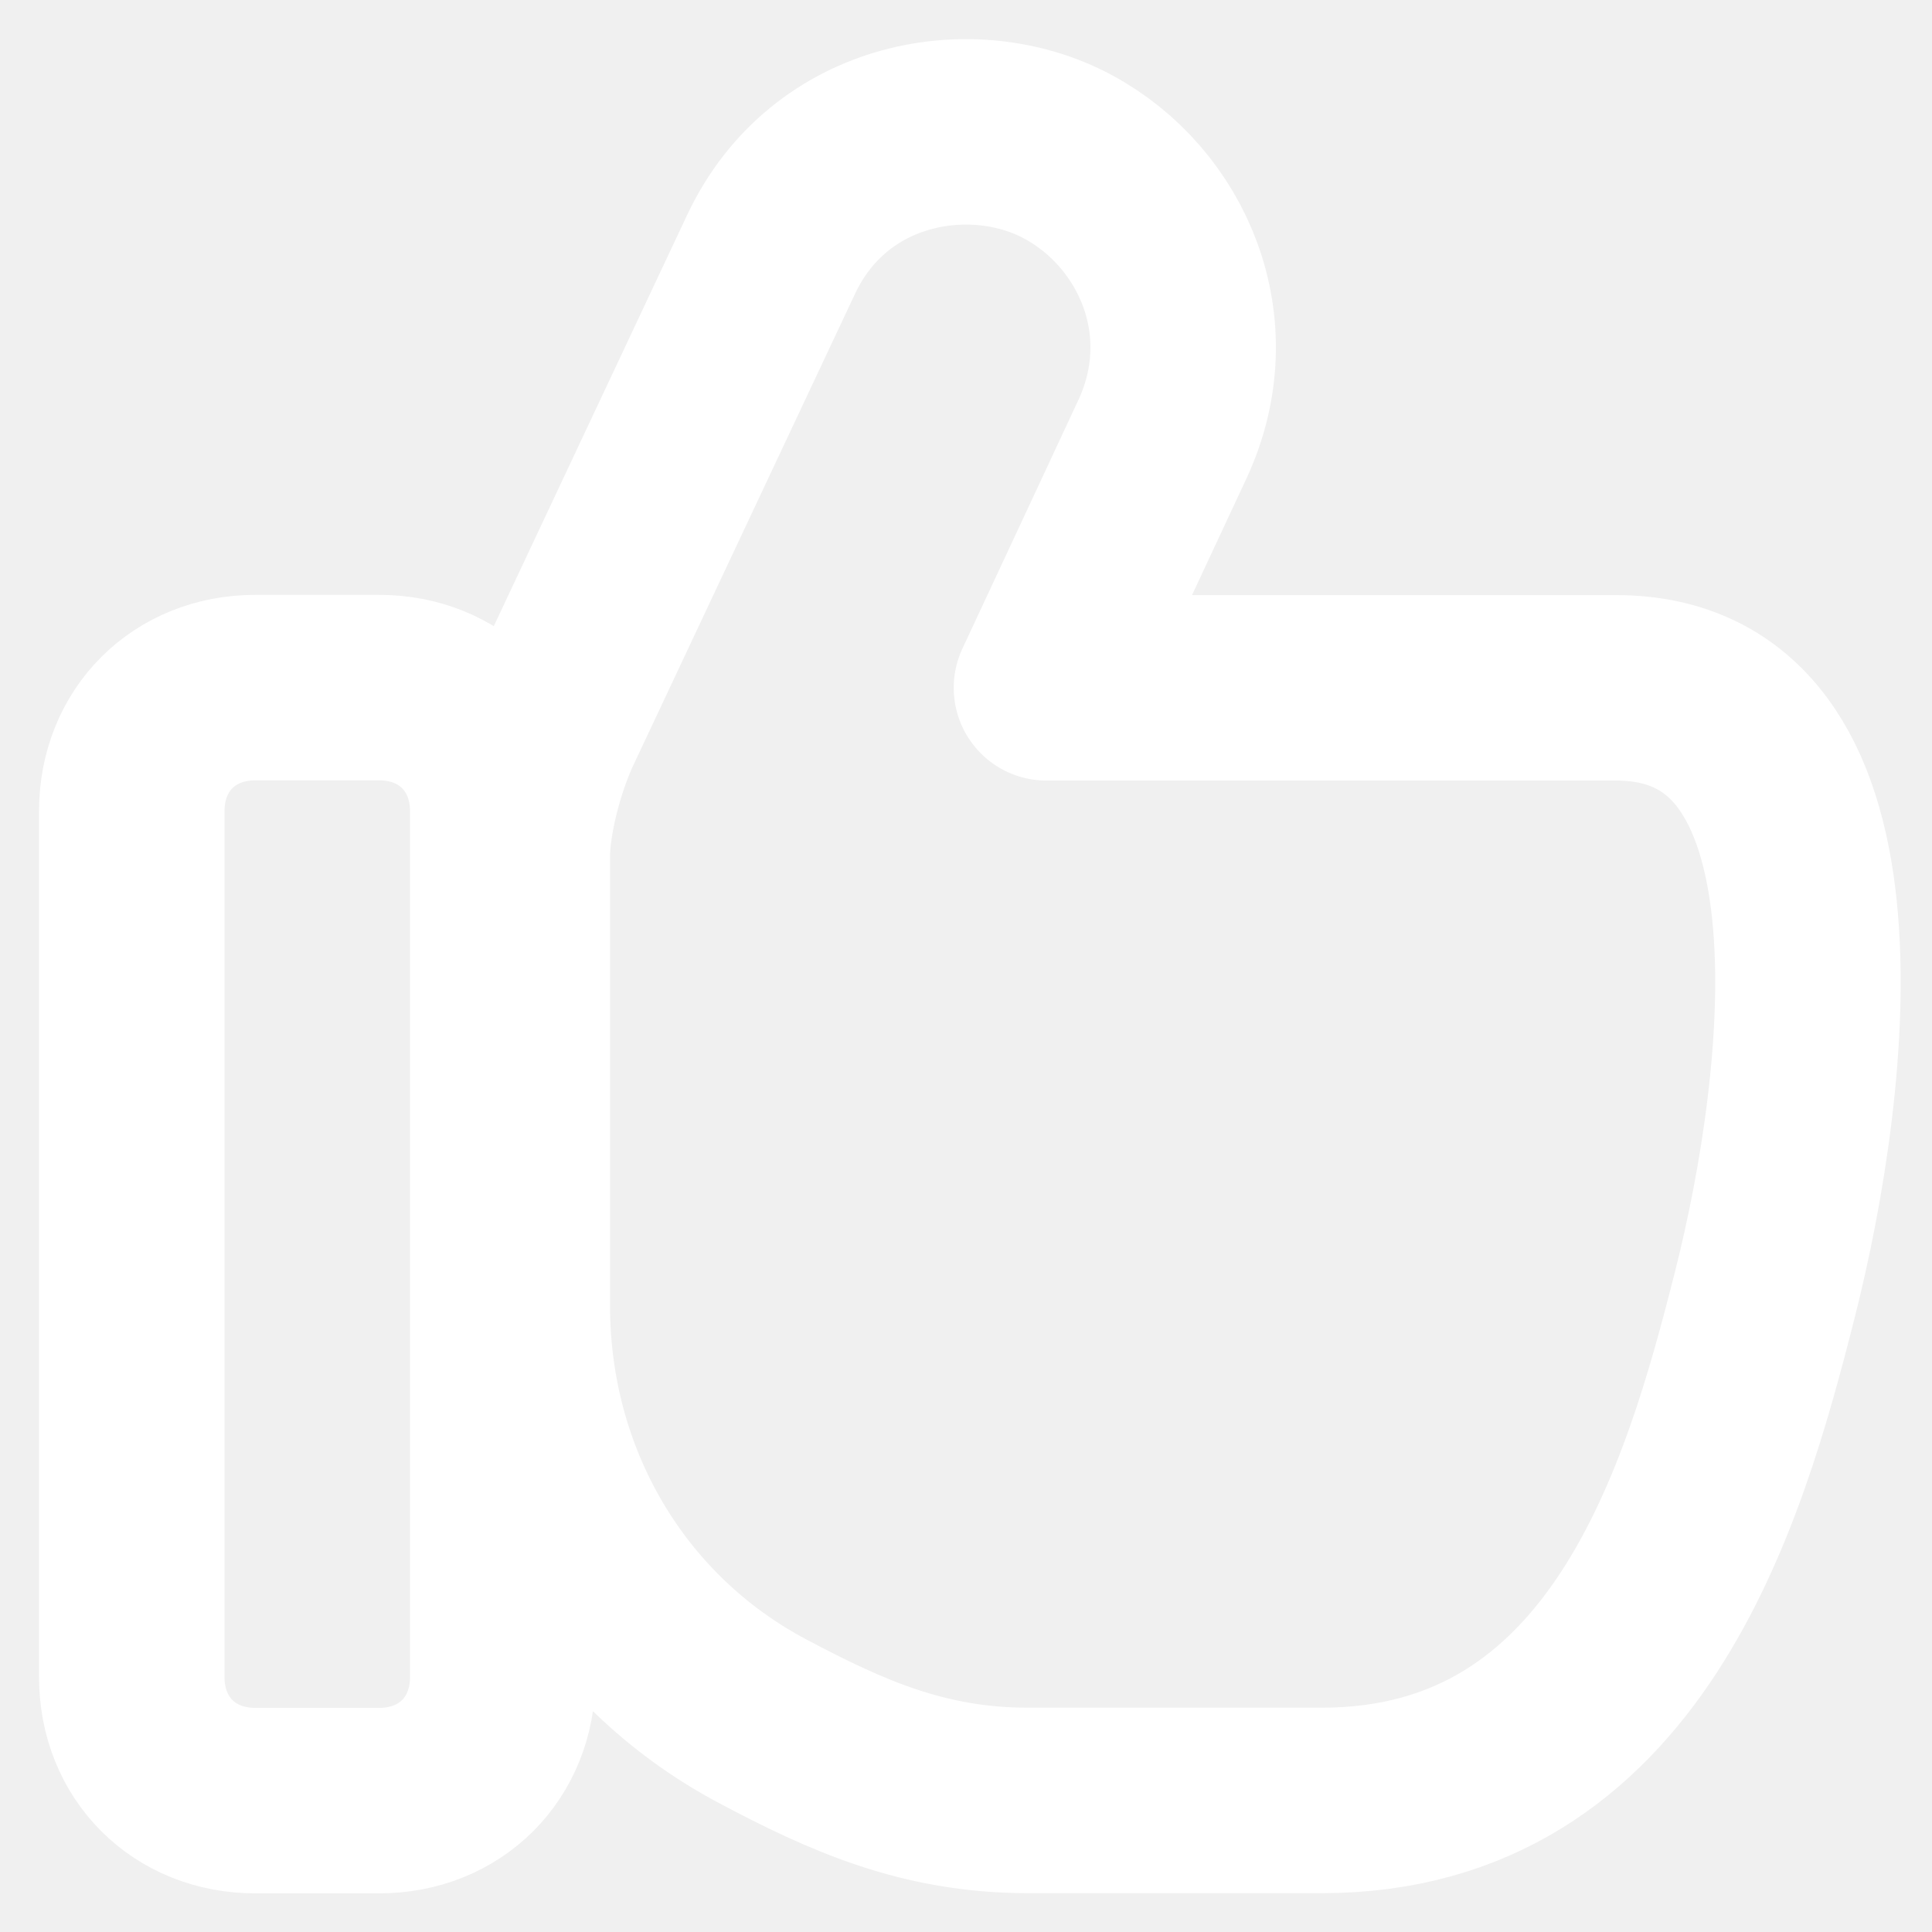
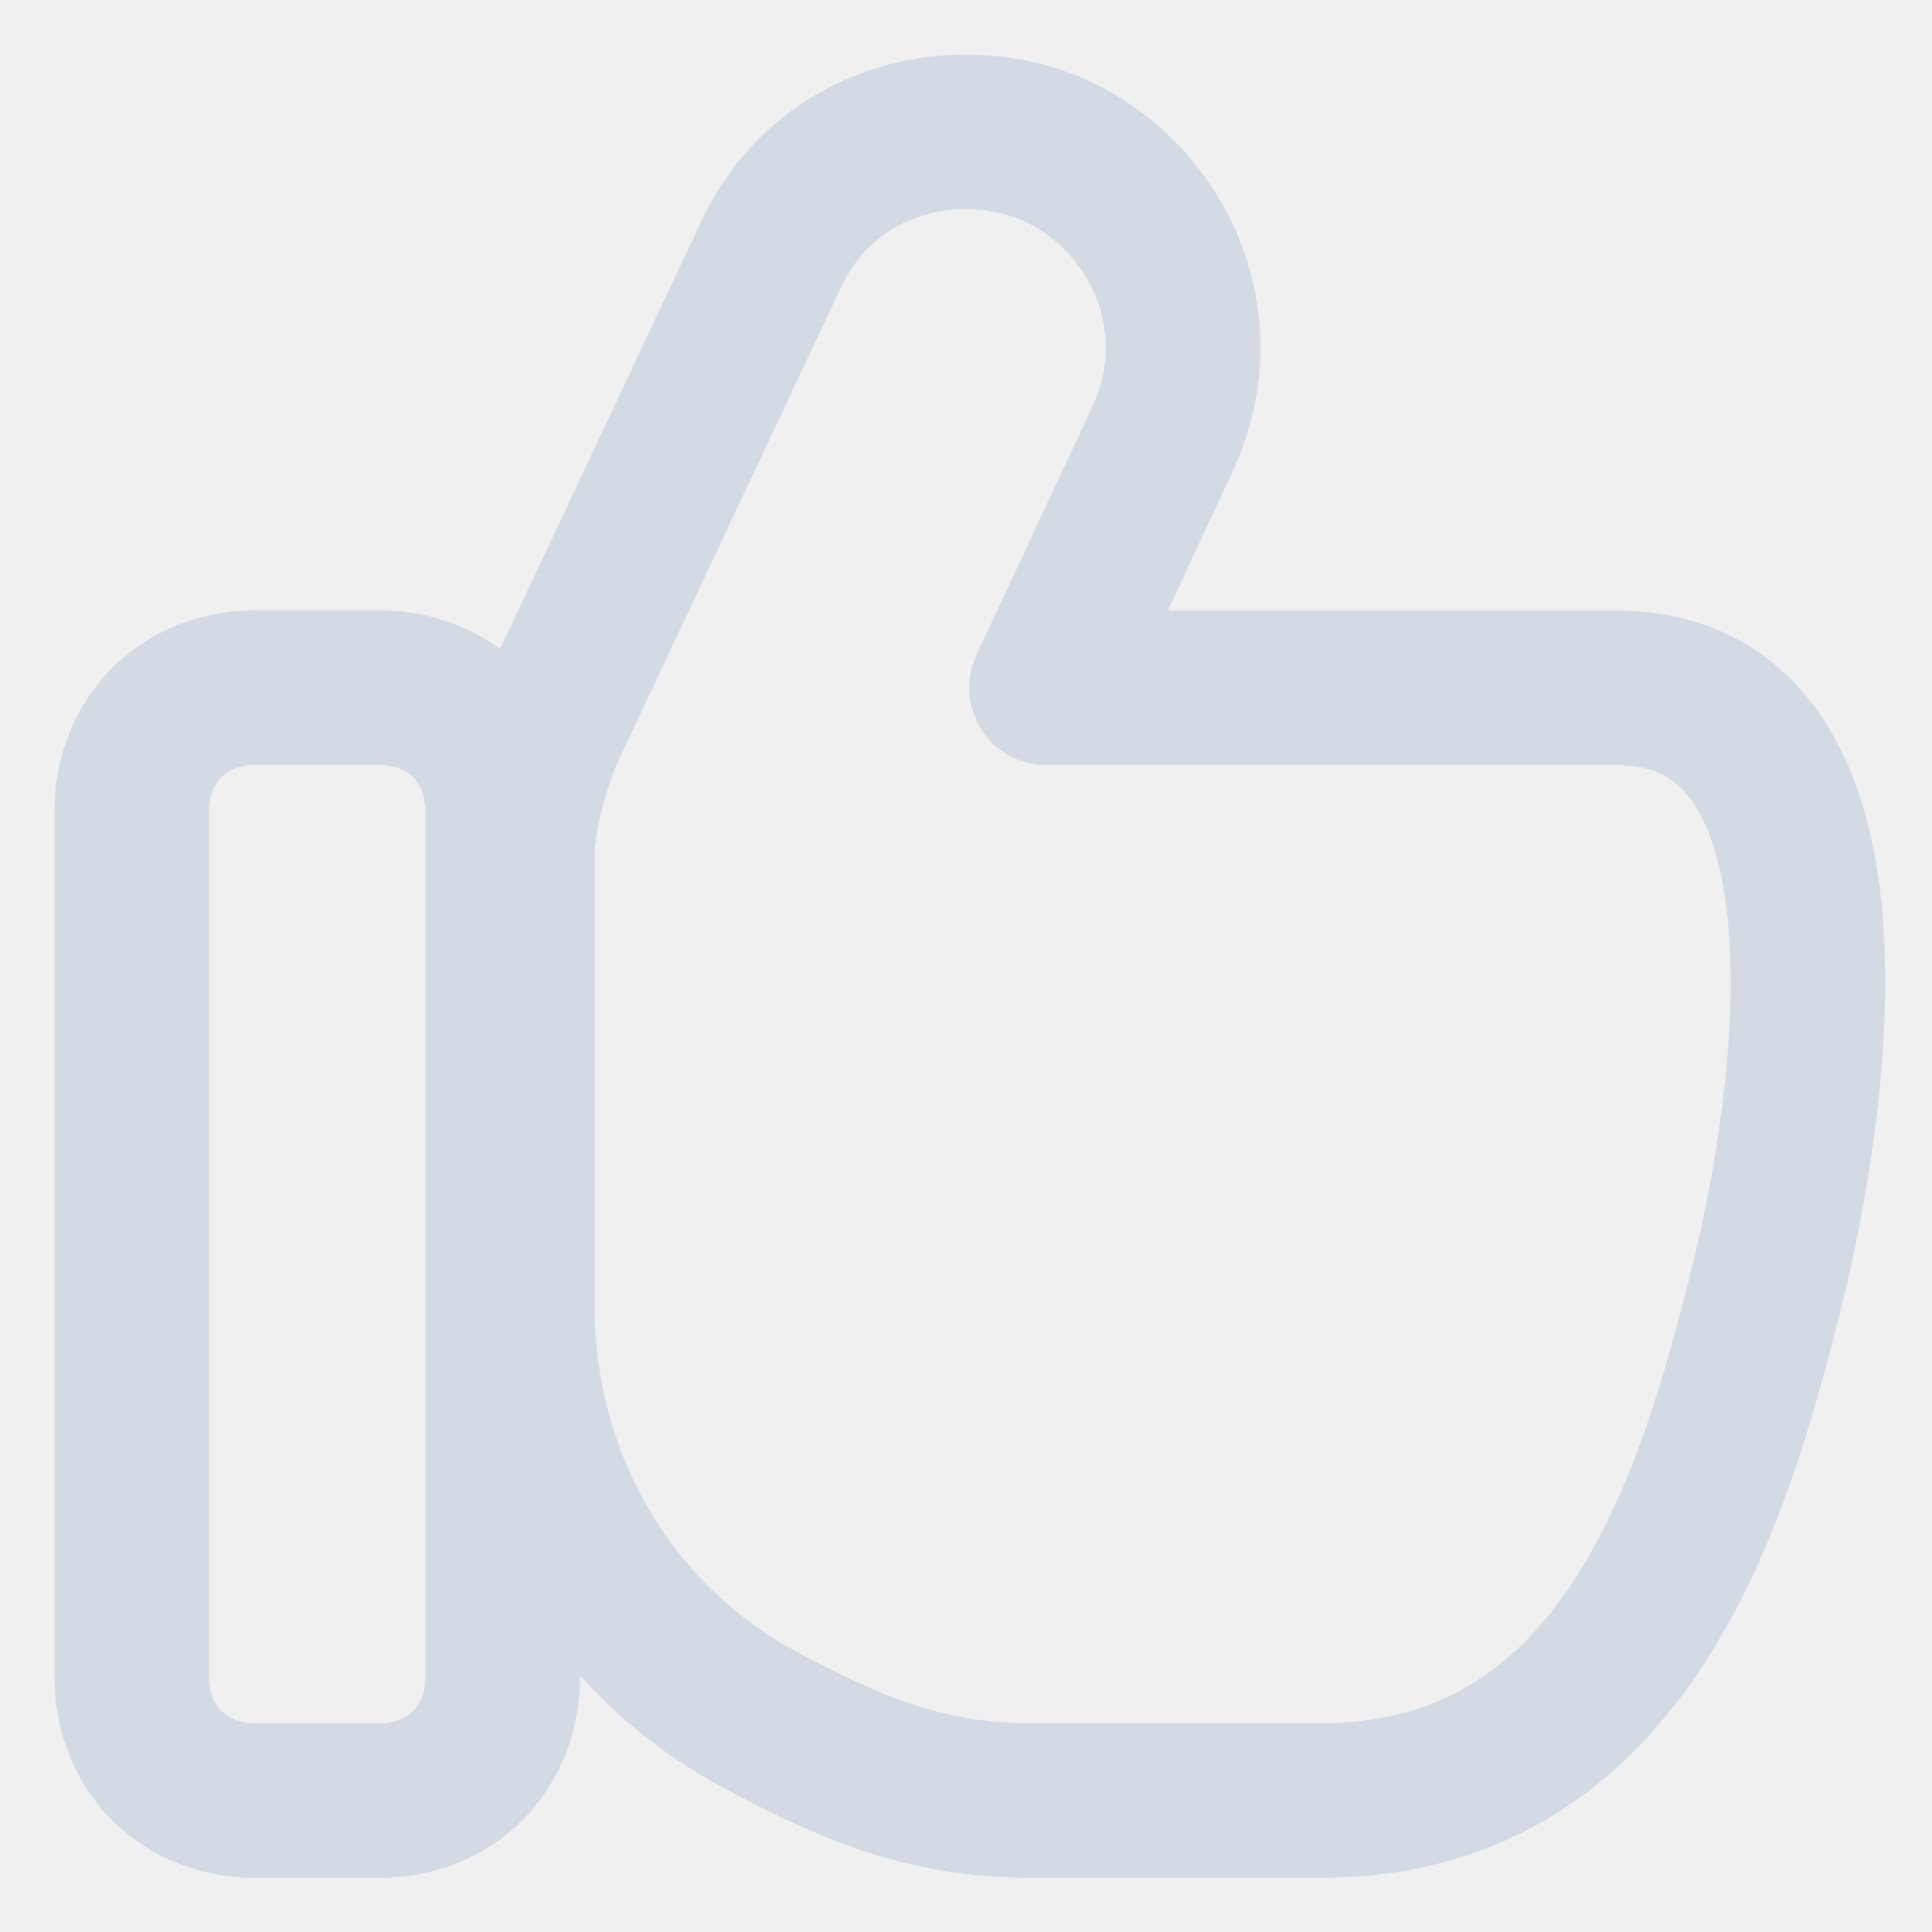
<svg xmlns="http://www.w3.org/2000/svg" width="500" height="500">
-   <path fill="none" stroke="#fff" stroke-linejoin="round" stroke-width="48" d="M133.88 221.55c0-9.02 3.4-23.3 8.4-33.92l57.27-121.78c15.18-32.27 52.52-38.39 76.88-25.25s38 43.92 24.37 73.15l-29.98 64.26H418.2c64.45 0 52.83 100.78 38.46 157.37-13 51.16-35.52 130.57-114.56 130.57H266c-27.02 0-47.05-9.06-68.55-20.45-39.82-21.1-63.57-62.24-63.57-107.54zM98.11 466c18.47 0 32-13.52 32-32V209.95c0-18.47-13.53-32-32-32H66.1c-18.48 0-32 13.53-32 32V434c0 18.48 13.52 32 32 32z" />
+   <path fill="none" stroke="#d3dae3" stroke-linejoin="round" stroke-width="40" d="M133.88 221.55c0-9.02 3.4-23.3 8.4-33.92l57.27-121.78c15.18-32.27 52.52-38.39 76.88-25.25s38 43.92 24.37 73.15l-29.98 64.26H418.2c64.45 0 52.83 100.78 38.46 157.37-13 51.16-35.52 130.57-114.56 130.57H266c-27.02 0-47.05-9.06-68.55-20.45-39.82-21.1-63.57-62.24-63.57-107.54zM98.11 466c18.47 0 32-13.52 32-32V209.95c0-18.47-13.53-32-32-32H66.1c-18.48 0-32 13.53-32 32V434c0 18.48 13.52 32 32 32z" />
</svg>
